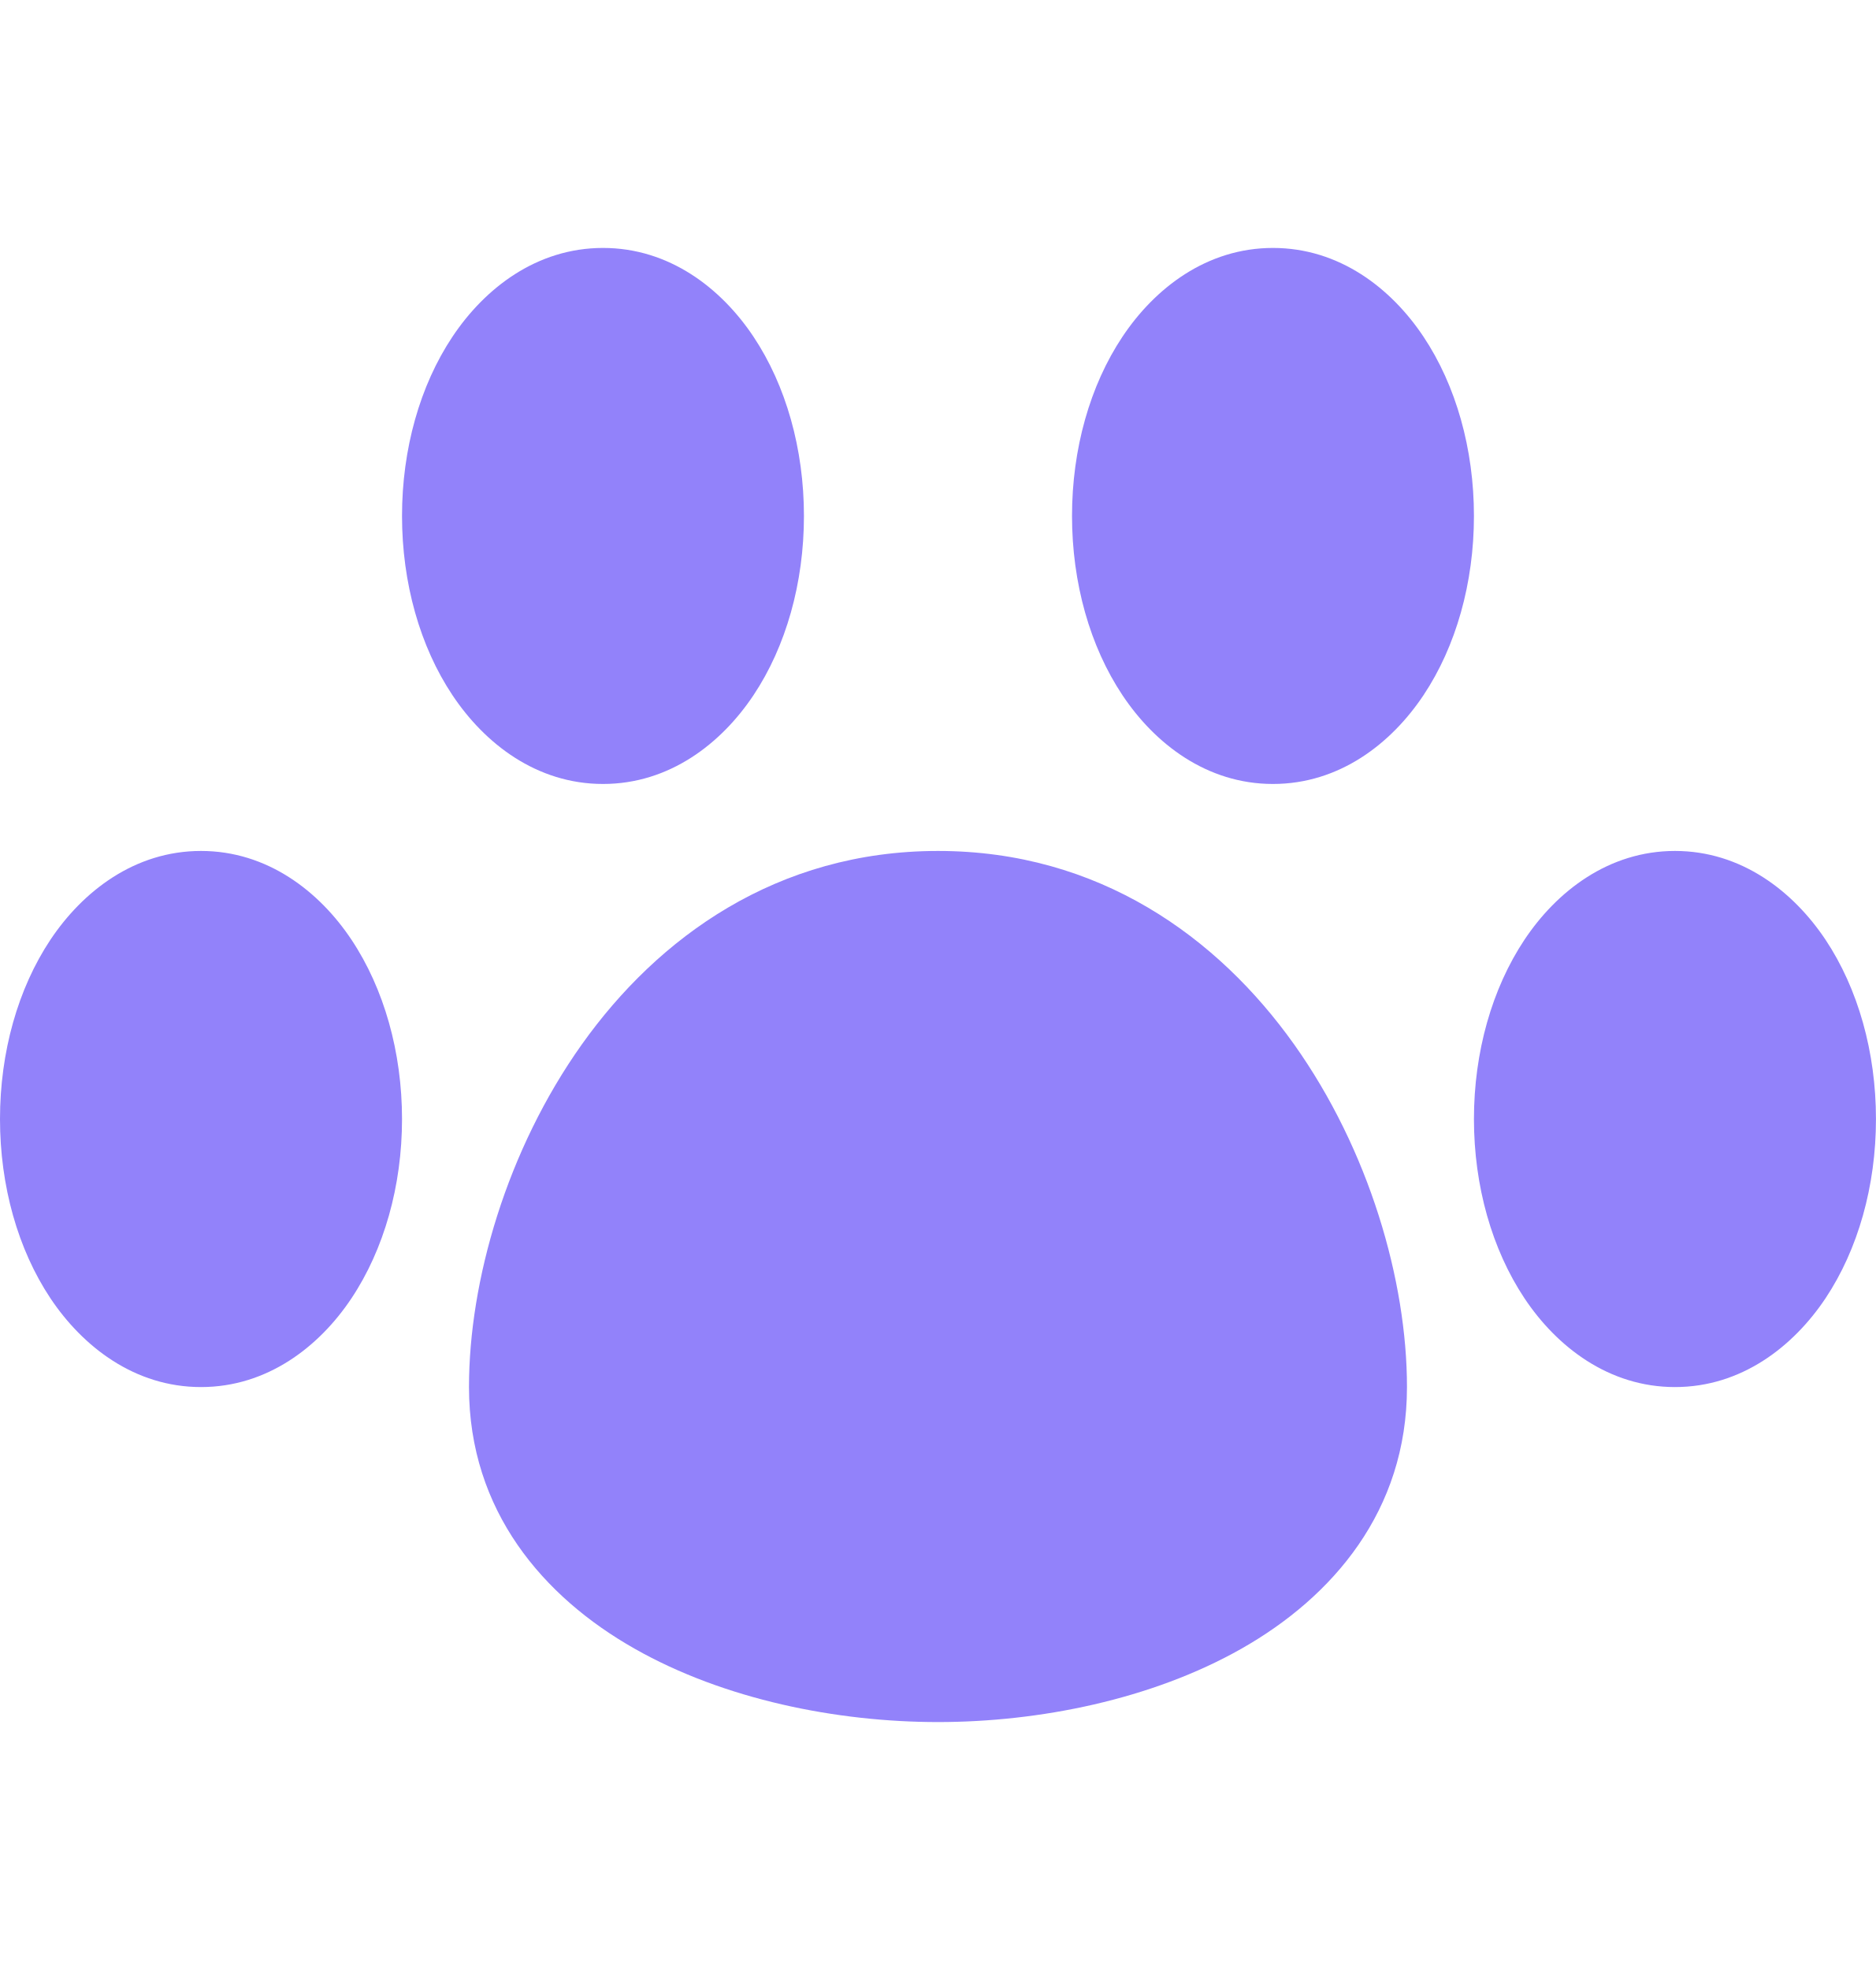
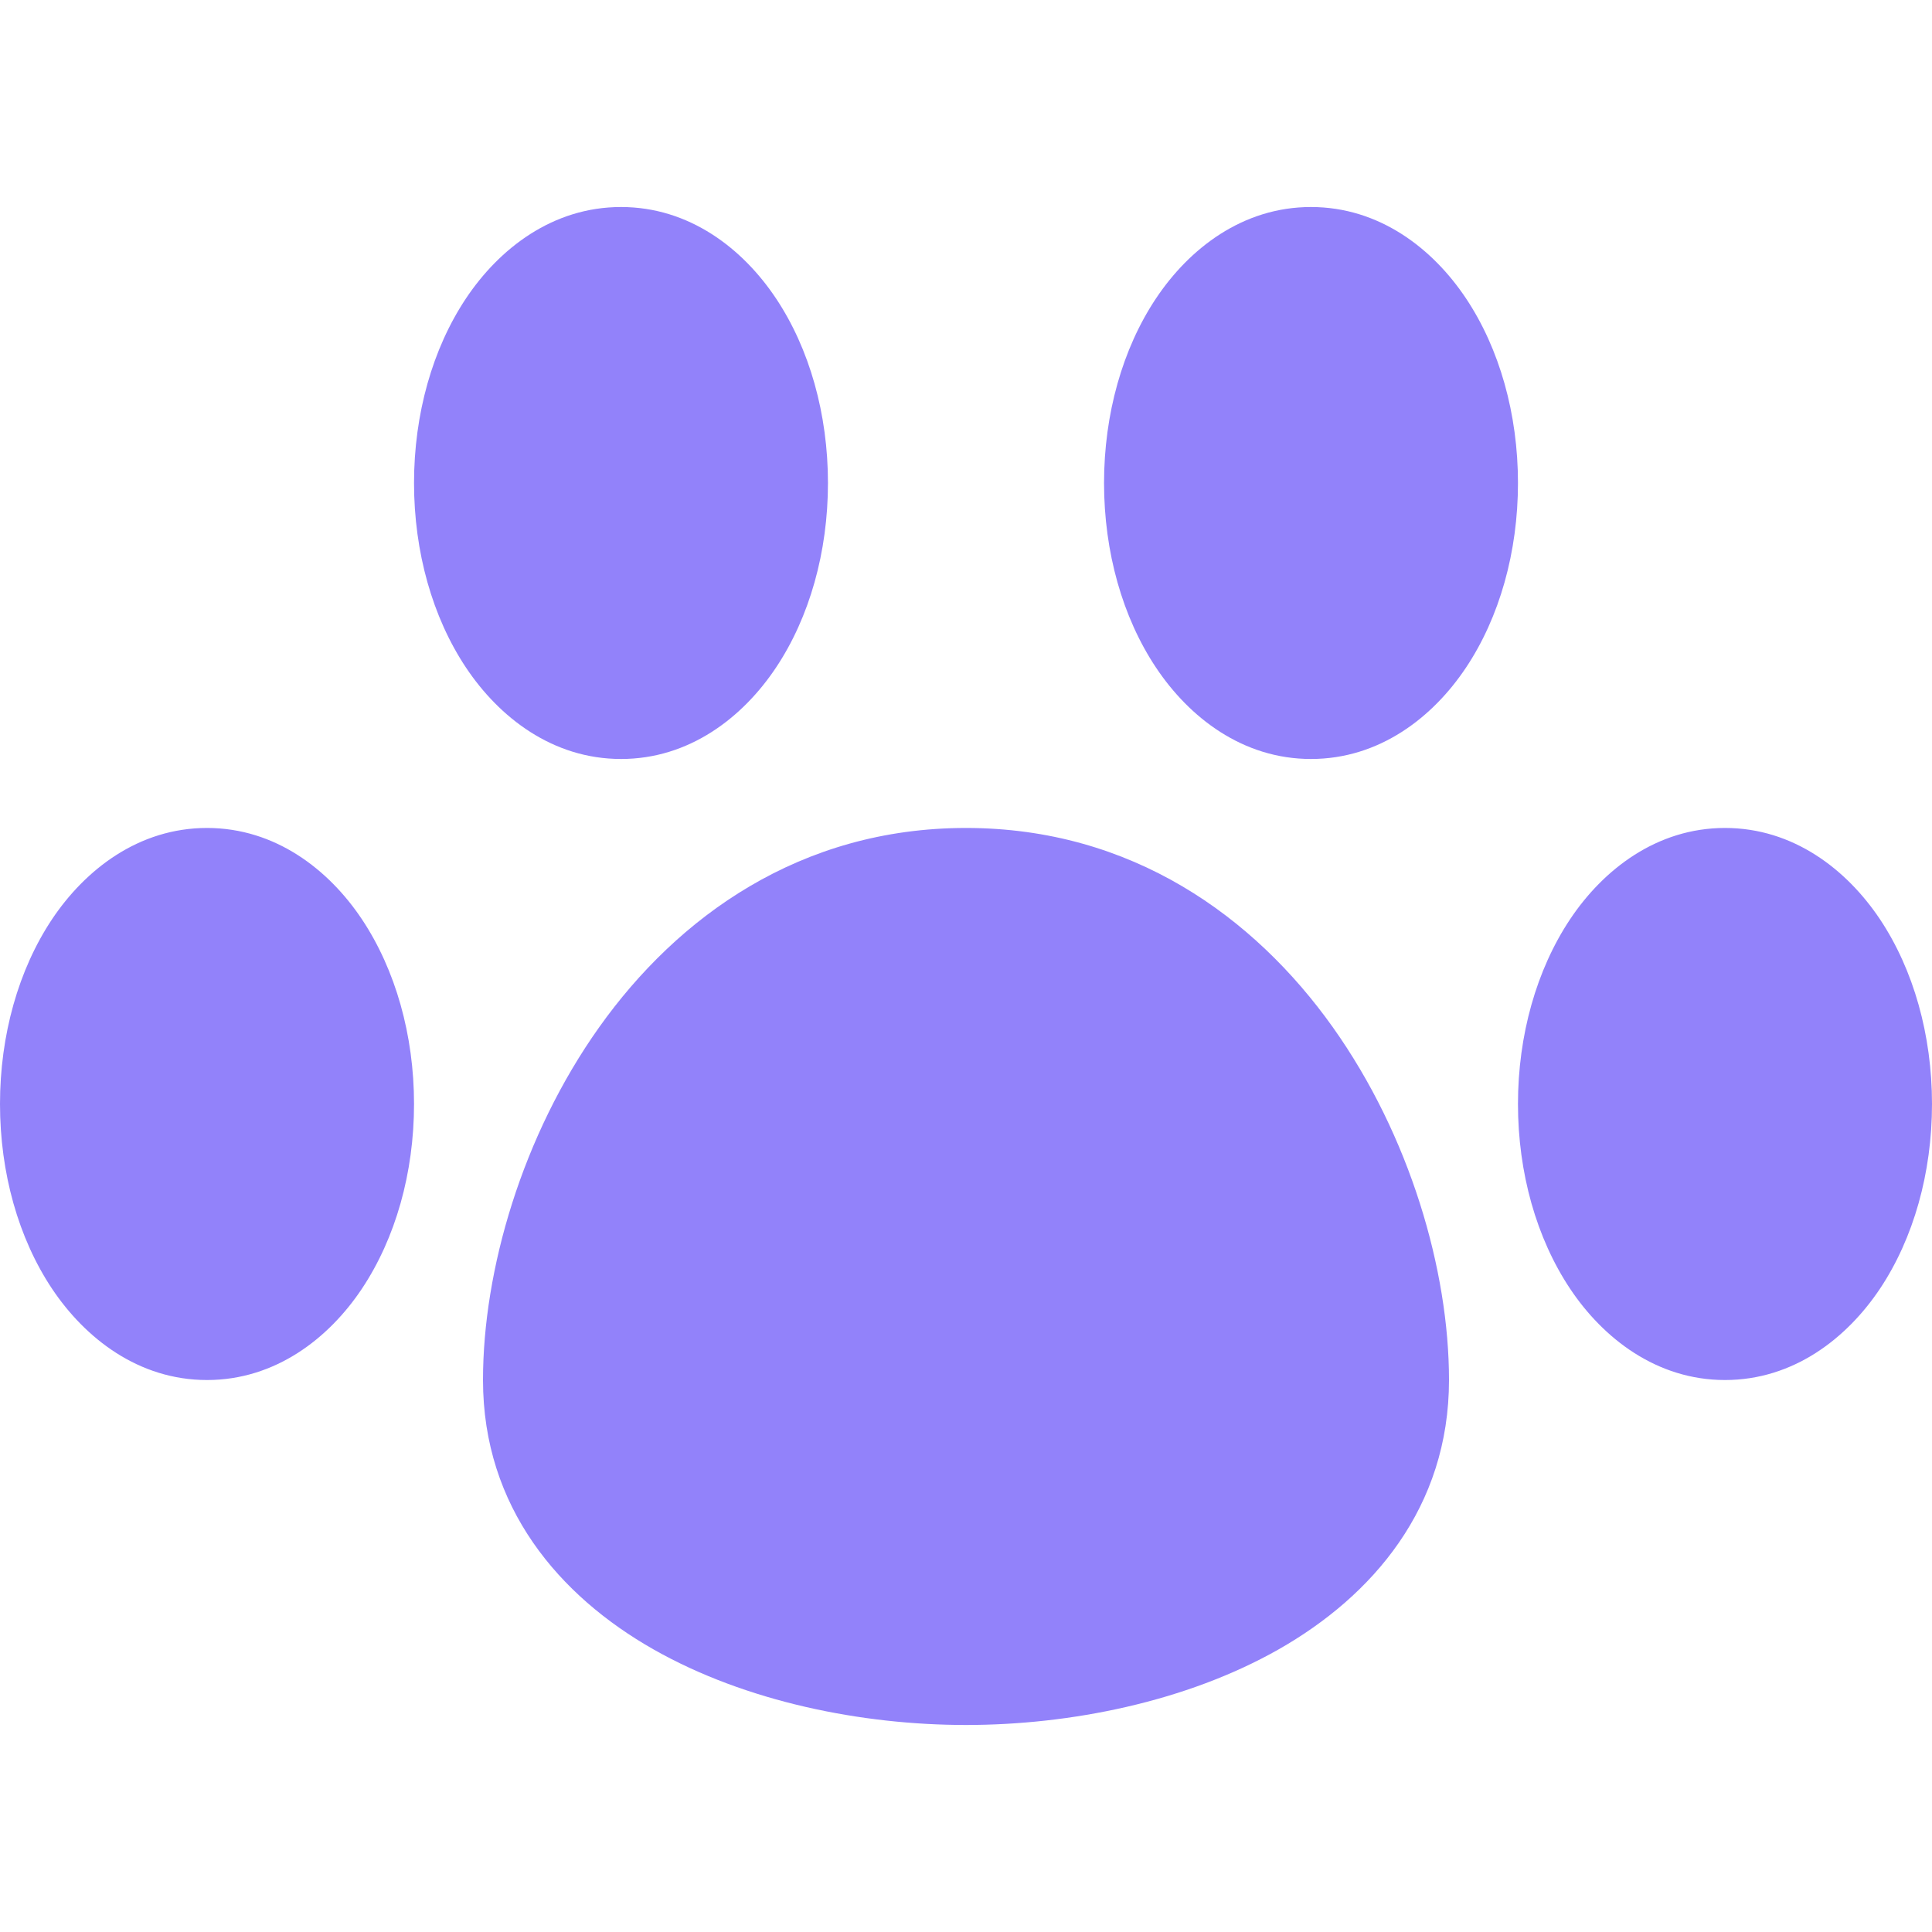
- <svg xmlns="http://www.w3.org/2000/svg" width="20" height="21" viewBox="0 0 20 21" fill="none">
-   <path fill-rule="evenodd" clip-rule="evenodd" d="M6.429 2.643C5.721 2.643 5.168 3.073 4.824 3.589C4.477 4.109 4.286 4.787 4.286 5.5C4.286 6.213 4.477 6.891 4.824 7.411C5.168 7.927 5.721 8.357 6.429 8.357C7.136 8.357 7.689 7.927 8.033 7.411C8.38 6.891 8.571 6.213 8.571 5.5C8.571 4.787 8.38 4.109 8.033 3.589C7.689 3.073 7.136 2.643 6.429 2.643ZM13.571 2.643C12.864 2.643 12.311 3.073 11.967 3.589C11.62 4.109 11.429 4.787 11.429 5.5C11.429 6.213 11.62 6.891 11.967 7.411C12.311 7.927 12.864 8.357 13.571 8.357C14.279 8.357 14.832 7.927 15.176 7.411C15.523 6.891 15.714 6.213 15.714 5.5C15.714 4.787 15.523 4.109 15.176 3.589C14.832 3.073 14.279 2.643 13.571 2.643ZM2.143 9.071C1.435 9.071 0.882 9.502 0.538 10.017C0.191 10.538 0 11.216 0 11.929C0 12.642 0.191 13.319 0.538 13.84C0.882 14.355 1.435 14.786 2.143 14.786C2.85 14.786 3.404 14.355 3.747 13.84C4.094 13.319 4.286 12.642 4.286 11.929C4.286 11.216 4.094 10.538 3.747 10.017C3.404 9.502 2.85 9.071 2.143 9.071ZM10 9.071C8.284 9.071 7.016 9.991 6.204 11.132C5.403 12.258 5 13.653 5 14.786C5 16.106 5.793 17.024 6.766 17.575C7.723 18.118 8.924 18.357 10 18.357C11.076 18.357 12.277 18.118 13.235 17.575C14.207 17.024 15 16.106 15 14.786C15 13.653 14.597 12.258 13.796 11.132C12.984 9.991 11.716 9.071 10 9.071ZM17.857 9.071C17.15 9.071 16.596 9.502 16.253 10.017C15.906 10.538 15.714 11.216 15.714 11.929C15.714 12.642 15.906 13.319 16.253 13.84C16.596 14.355 17.15 14.786 17.857 14.786C18.565 14.786 19.118 14.355 19.462 13.84C19.809 13.319 20 12.642 20 11.929C20 11.216 19.809 10.538 19.462 10.017C19.118 9.502 18.565 9.071 17.857 9.071Z" fill="#9282FA" />
+ <svg xmlns="http://www.w3.org/2000/svg" width="20" height="20" viewBox="0 0 20 20" fill="none">
+   <path fill-rule="evenodd" clip-rule="evenodd" d="M6.429 2.143C5.721 2.143 5.168 2.573 4.824 3.089C4.477 3.609 4.286 4.287 4.286 5C4.286 5.713 4.477 6.391 4.824 6.911C5.168 7.427 5.721 7.857 6.429 7.857C7.136 7.857 7.689 7.427 8.033 6.911C8.38 6.391 8.571 5.713 8.571 5C8.571 4.287 8.38 3.609 8.033 3.089C7.689 2.573 7.136 2.143 6.429 2.143ZM13.571 2.143C12.864 2.143 12.311 2.573 11.967 3.089C11.62 3.609 11.429 4.287 11.429 5C11.429 5.713 11.62 6.391 11.967 6.911C12.311 7.427 12.864 7.857 13.571 7.857C14.279 7.857 14.832 7.427 15.176 6.911C15.523 6.391 15.714 5.713 15.714 5C15.714 4.287 15.523 3.609 15.176 3.089C14.832 2.573 14.279 2.143 13.571 2.143ZM2.143 8.571C1.435 8.571 0.882 9.002 0.538 9.517C0.191 10.038 0 10.716 0 11.428C0 12.142 0.191 12.819 0.538 13.34C0.882 13.855 1.435 14.286 2.143 14.286C2.85 14.286 3.404 13.855 3.747 13.34C4.094 12.819 4.286 12.142 4.286 11.428C4.286 10.716 4.094 10.038 3.747 9.517C3.404 9.002 2.85 8.571 2.143 8.571ZM10 8.571C8.284 8.571 7.016 9.491 6.204 10.632C5.403 11.758 5 13.153 5 14.286C5 15.606 5.793 16.523 6.766 17.075C7.723 17.618 8.924 17.857 10 17.857C11.076 17.857 12.277 17.618 13.235 17.075C14.207 16.523 15 15.606 15 14.286C15 13.153 14.597 11.758 13.796 10.632C12.984 9.491 11.716 8.571 10 8.571ZM17.857 8.571C17.15 8.571 16.596 9.002 16.253 9.517C15.906 10.038 15.714 10.716 15.714 11.428C15.714 12.142 15.906 12.819 16.253 13.34C16.596 13.855 17.15 14.286 17.857 14.286C18.565 14.286 19.118 13.855 19.462 13.34C19.809 12.819 20 12.142 20 11.428C20 10.716 19.809 10.038 19.462 9.517C19.118 9.002 18.565 8.571 17.857 8.571Z" fill="#9282FA" />
</svg>
